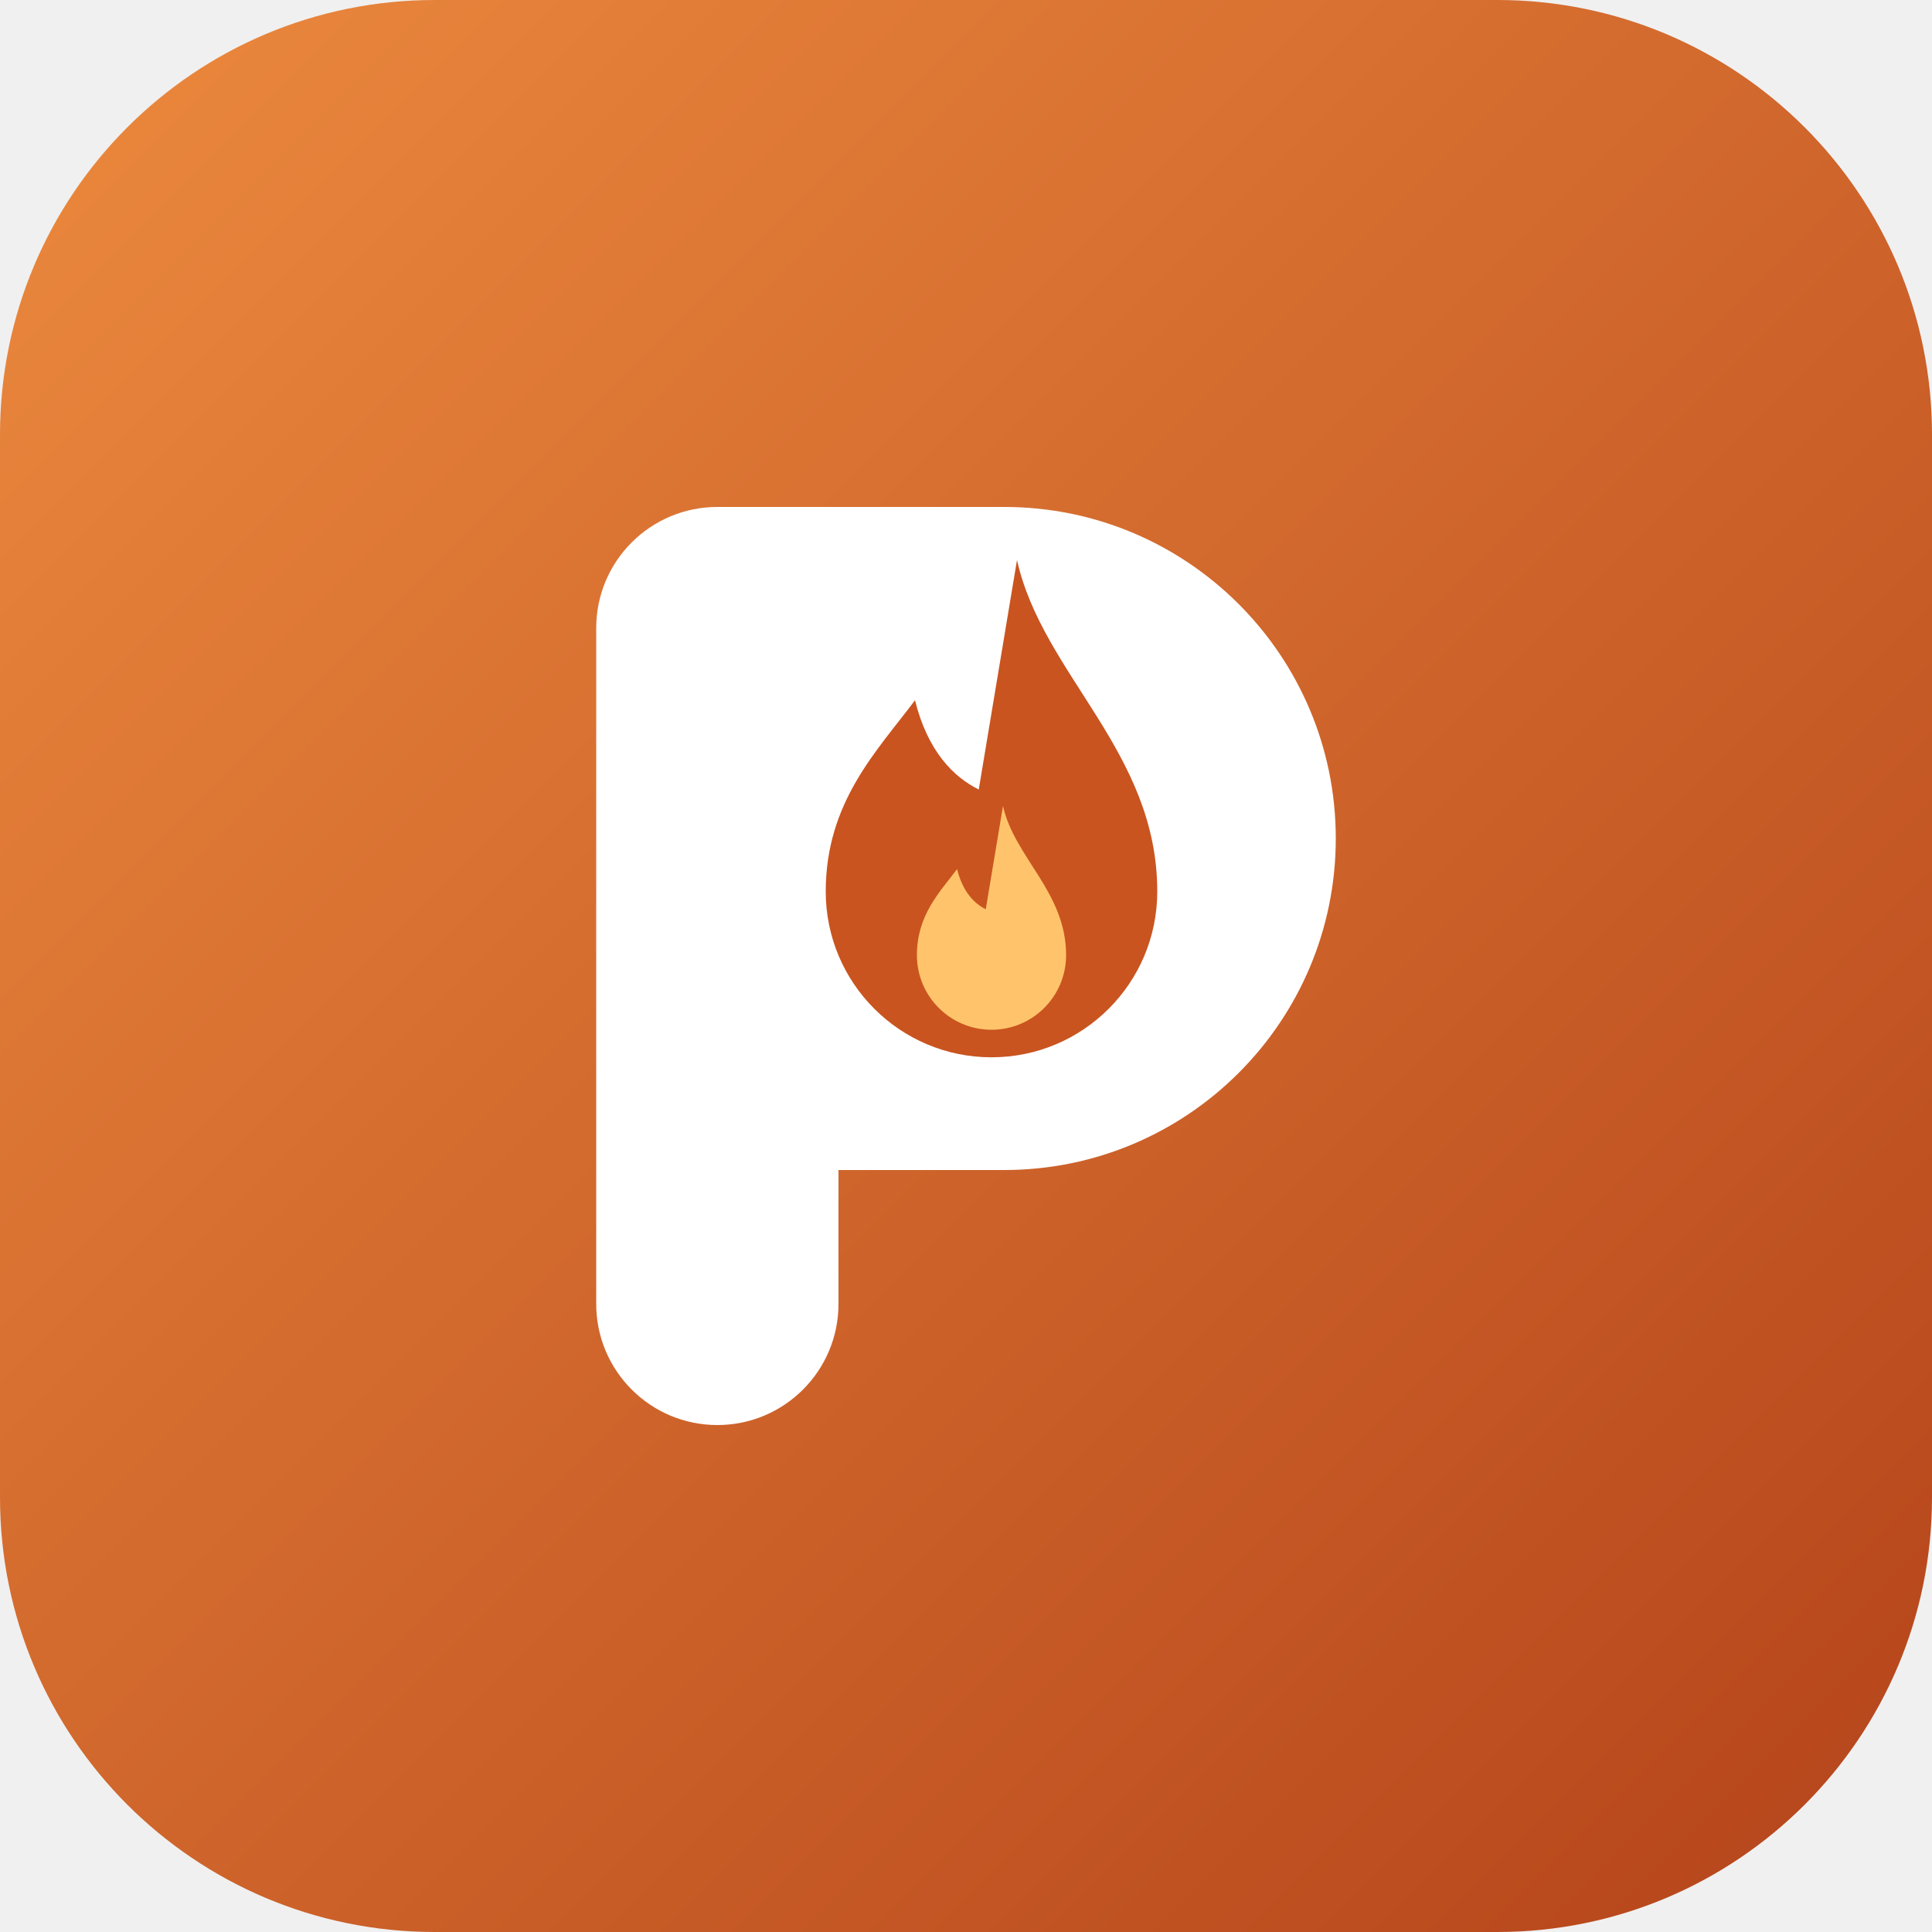
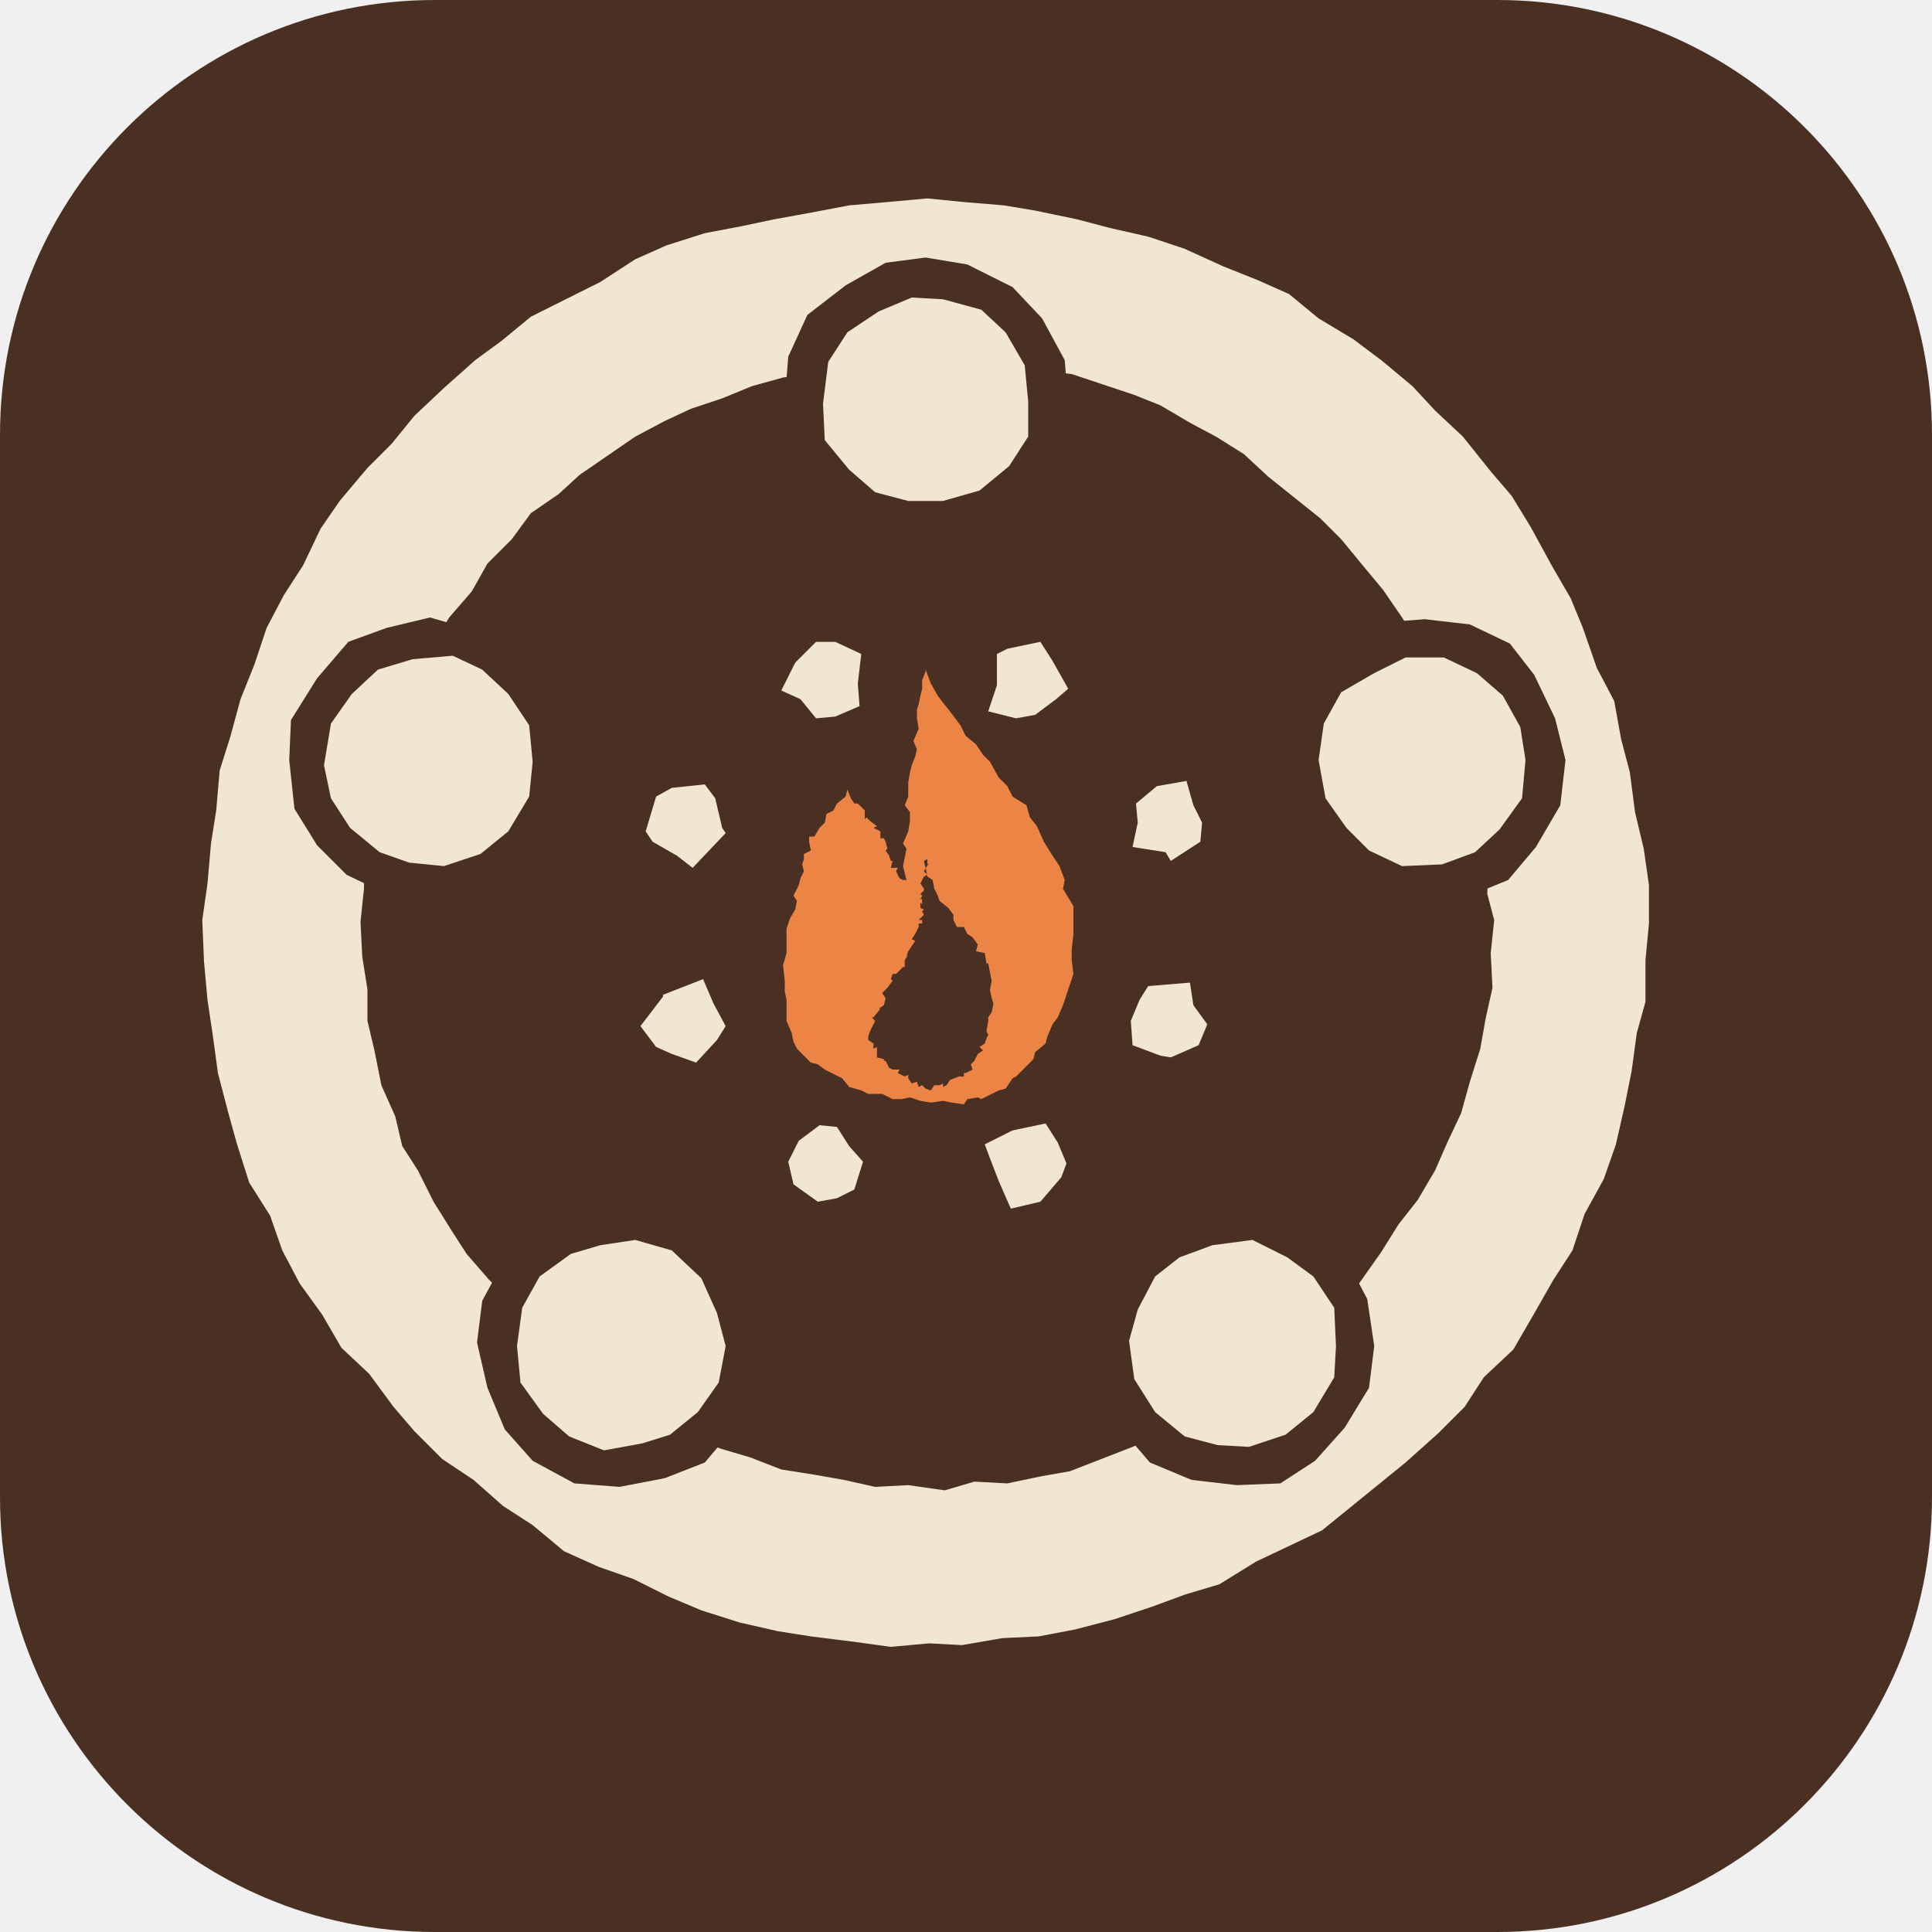
- <svg xmlns="http://www.w3.org/2000/svg" viewBox="0 0 100 100">
-   <defs>
-     <linearGradient id="g" x1="0" y1="0" x2="1" y2="1">
-       <stop offset="0" stop-color="#ec8a3e" />
-       <stop offset="1" stop-color="#b4431a" />
-     </linearGradient>
-   </defs>
-   <rect width="100" height="100" rx="22.5" fill="url(#g)" />
-   <g transform="translate(50 50) scale(.66) translate(-51 -50)">
-     <rect x="22" y="14" width="19" height="72" rx="9.5" fill="#ffffff" />
-     <path d="M31.5 14H54a26 26 0 0 1 0 52H31.5z" fill="#ffffff" />
-     <path d="M54 8C58 26 76 38 76 60A26 26 0 0 1 24 60C24 46 32 38 38 30C40 38 44 42 48 44C50 32 52 20 54 8Z" transform="translate(40 18.16) scale(.5) translate(-24 -8)" fill="#c9541f" />
-     <path d="M54 8C58 26 76 38 76 60A26 26 0 0 1 24 60C24 46 32 38 38 30C40 38 44 42 48 44C50 32 52 20 54 8Z" transform="translate(47.15 37.45) scale(.225) translate(-24 -8)" fill="#ffc46b" />
+ <svg xmlns="http://www.w3.org/2000/svg" viewBox="0 0 100 100" width="100" height="100">
+   <rect width="100" height="100" rx="22.5" fill="#4a3022" />
+   <g transform="translate(3.0 3.7) scale(0.9)">
+     <mask id="k9" maskUnits="userSpaceOnUse" x="-5" y="-5" width="110" height="110">
+       <rect x="-5" y="-5" width="110" height="110" fill="#fff" />
+       <path d="M82.6 48.8 L82.4 50.7 L82.5 52.7 L82.1 54.5 L81.8 56.2 L81.2 58.1 L80.7 59.9 L79.9 61.6 L79.2 63.2 L78.2 64.9 L77.1 66.3 L76.1 67.9 L74.9 69.6 L73.9 71.0 L72.4 72.4 L71.3 73.6 L69.7 74.8 L68.2 75.8 L66.6 77.0 L65.2 77.9 L63.4 78.4 L61.8 79.1 L60.0 79.8 L58.2 80.5 L56.5 80.8 L54.6 81.2 L52.7 81.1 L51.0 81.6 L48.9 81.3 L47.0 81.4 L45.2 81.0 L43.5 80.7 L41.6 80.4 L39.8 79.7 L38.1 79.2 L36.4 78.5 L34.8 77.6 L33.1 76.8 L31.8 75.7 L30.0 74.5 L28.8 73.4 L27.2 72.3 L26.1 70.7 L24.8 69.5 L23.5 68.0 L22.6 66.6 L21.6 65.0 L20.7 63.2 L19.8 61.8 L19.4 60.1 L18.6 58.3 L18.2 56.3 L17.8 54.6 L17.8 52.8 L17.5 50.9 L17.4 48.9 L17.6 47.0 L17.6 45.1 L18.0 43.3 L18.1 41.5 L18.8 39.9 L19.3 38.2 L20.1 36.3 L20.8 34.6 L21.6 32.9 L22.5 31.4 L23.8 29.9 L24.7 28.3 L26.1 26.9 L27.2 25.4 L28.8 24.3 L30.0 23.2 L31.6 22.1 L33.2 21.0 L34.9 20.1 L36.4 19.4 L38.2 18.8 L39.9 18.1 L41.7 17.6 L43.6 17.3 L45.4 16.7 L47.2 16.6 L48.9 16.6 L50.8 16.6 L52.8 16.5 L54.7 16.8 L56.6 17.2 L58.3 17.4 L60.1 18.0 L61.9 18.6 L63.4 19.2 L65.1 20.2 L66.6 21.0 L68.2 22.0 L69.6 23.3 L71.1 24.5 L72.6 25.7 L73.8 26.9 L75.2 28.6 L76.2 29.8 L77.3 31.4 L78.3 33.0 L79.0 34.4 L79.9 36.2 L80.6 37.9 L81.3 39.7 L81.6 41.7 L82.0 43.4 L82.3 45.2 L82.2 47.3 Z M58.1 19.1 L57.6 21.4 L56.6 24.0 L54.7 25.4 L52.6 26.6 L49.8 27.3 L47.5 26.9 L45.1 25.7 L43.3 23.9 L42.1 21.7 L41.8 18.9 L42.0 16.4 L43.1 14.0 L45.3 12.3 L47.6 11.0 L49.9 10.7 L52.3 11.1 L54.9 12.4 L56.6 14.2 L57.9 16.6 Z M86.7 39.6 L86.4 42.2 L85.0 44.6 L83.4 46.5 L81.2 47.4 L78.4 47.9 L75.9 47.6 L73.8 46.2 L71.9 44.7 L70.8 42.2 L70.1 39.7 L70.7 37.3 L71.8 34.8 L73.9 32.9 L76.0 31.7 L78.6 31.5 L81.2 31.8 L83.5 32.9 L84.9 34.7 L86.1 37.2 Z M75.7 73.3 L75.4 75.7 L74.0 78.0 L72.3 79.9 L70.3 81.2 L67.8 81.3 L65.2 81.0 L62.8 80.0 L61.0 77.9 L59.7 75.6 L59.4 73.3 L59.9 70.6 L60.8 68.6 L62.7 66.5 L65.2 65.3 L67.7 65.1 L70.1 65.5 L72.3 66.6 L74.2 68.5 L75.3 70.6 Z M40.6 73.1 L40.1 75.9 L38.9 78.0 L37.2 80.0 L34.9 80.9 L32.3 81.4 L29.7 81.2 L27.3 79.9 L25.7 78.1 L24.7 75.7 L24.1 73.1 L24.4 70.7 L25.7 68.3 L27.6 66.6 L29.7 65.4 L32.4 65.2 L35.1 65.3 L37.1 66.5 L38.8 68.5 L40.1 70.7 Z M29.5 39.6 L29.3 42.3 L28.2 44.5 L26.4 46.3 L24.0 47.4 L21.4 48.1 L18.9 47.3 L16.6 46.2 L14.9 44.5 L13.6 42.4 L13.3 39.6 L13.4 37.3 L14.9 34.9 L16.7 32.8 L18.9 32.0 L21.4 31.4 L23.8 32.1 L26.3 32.9 L28.2 35.0 L29.3 37.2 Z" fill="#000" />
+     </mask>
+     <path d="M91.5 49.0 L91.3 51.1 L91.3 53.5 L90.8 55.3 L90.5 57.5 L90.1 59.5 L89.6 61.7 L88.9 63.7 L87.8 65.7 L87.1 67.8 L86.0 69.5 L84.8 71.6 L83.7 73.5 L82.0 75.1 L80.9 76.8 L79.4 78.3 L77.5 80.0 L75.9 81.3 L74.3 82.6 L72.7 83.9 L70.8 84.8 L68.9 85.7 L66.8 87.0 L64.8 87.6 L62.9 88.3 L60.8 89.0 L58.5 89.6 L56.4 90.0 L54.3 90.1 L52.0 90.5 L50.1 90.4 L47.9 90.6 L45.7 90.3 L43.3 90.0 L41.4 89.7 L39.2 89.2 L37.0 88.5 L35.1 87.7 L33.1 86.7 L31.1 86.0 L29.1 85.1 L27.3 83.6 L25.6 82.5 L23.9 81.0 L22.1 79.8 L20.5 78.2 L19.3 76.8 L17.9 74.9 L16.3 73.4 L15.2 71.5 L13.9 69.7 L12.9 67.8 L12.2 65.8 L11.0 63.9 L10.3 61.7 L9.8 59.9 L9.2 57.6 L8.9 55.4 L8.6 53.4 L8.4 51.2 L8.3 48.8 L8.6 46.7 L8.8 44.4 L9.1 42.5 L9.3 40.2 L9.9 38.3 L10.5 36.1 L11.3 34.1 L12.0 32.0 L13.0 30.1 L14.1 28.4 L15.1 26.3 L16.2 24.7 L17.8 22.8 L19.2 21.4 L20.5 19.8 L22.2 18.2 L24.0 16.6 L25.5 15.5 L27.2 14.1 L29.2 13.1 L31.2 12.1 L33.2 10.8 L35.0 10.0 L37.2 9.3 L39.3 8.9 L41.2 8.5 L43.4 8.1 L45.5 7.7 L47.8 7.5 L50.0 7.3 L52.0 7.5 L54.4 7.7 L56.2 8.0 L58.6 8.5 L60.5 9.0 L62.7 9.5 L64.8 10.2 L67.0 11.2 L69.0 12.0 L70.8 12.8 L72.5 14.2 L74.5 15.4 L76.1 16.6 L77.9 18.1 L79.2 19.5 L80.8 21.0 L82.4 23.0 L83.6 24.4 L84.7 26.2 L85.9 28.4 L87.0 30.3 L87.7 32.0 L88.5 34.3 L89.5 36.2 L89.9 38.4 L90.4 40.3 L90.7 42.6 L91.2 44.7 L91.5 46.8 Z" fill="#f1e6d2" mask="url(#k9)" />
+     <path d="M55.8 19.0 L55.8 21.0 L54.7 22.7 L53.0 24.1 L50.9 24.7 L48.9 24.7 L47.0 24.2 L45.5 22.9 L44.1 21.2 L44.0 19.1 L44.3 16.7 L45.4 15.0 L47.2 13.8 L49.1 13.0 L50.9 13.1 L53.1 13.7 L54.5 15.0 L55.6 16.9 Z" fill="#f1e6d2" />
+     <path d="M84.4 39.6 L84.2 41.8 L82.9 43.6 L81.5 44.9 L79.6 45.6 L77.3 45.7 L75.4 44.8 L74.1 43.5 L72.9 41.8 L72.5 39.6 L72.8 37.5 L73.8 35.7 L75.7 34.6 L77.5 33.7 L79.7 33.7 L81.6 34.6 L83.1 35.9 L84.1 37.7 Z" fill="#f1e6d2" />
+     <path d="M73.5 73.3 L73.4 75.1 L72.2 77.1 L70.6 78.4 L68.5 79.1 L66.7 79.0 L64.8 78.5 L63.1 77.1 L61.9 75.2 L61.6 73.0 L62.1 71.2 L63.1 69.3 L64.5 68.2 L66.4 67.5 L68.7 67.2 L70.7 68.2 L72.2 69.3 L73.4 71.1 Z" fill="#f1e6d2" />
+     <path d="M38.4 73.3 L38.0 75.4 L36.8 77.1 L35.2 78.4 L33.6 78.9 L31.4 79.3 L29.4 78.5 L27.9 77.2 L26.6 75.4 L26.4 73.3 L26.7 71.1 L27.7 69.3 L29.5 68.0 L31.2 67.5 L33.2 67.2 L35.3 67.8 L37.0 69.4 L37.9 71.4 Z" fill="#f1e6d2" />
+     <path d="M27.3 39.7 L27.1 41.7 L25.9 43.7 L24.3 45.0 L22.2 45.7 L20.2 45.5 L18.5 44.9 L16.8 43.5 L15.7 41.8 L15.3 39.9 L15.7 37.5 L16.9 35.8 L18.4 34.4 L20.4 33.8 L22.7 33.6 L24.4 34.4 L25.9 35.8 L27.1 37.6 Z" fill="#f1e6d2" />
+     <mask id="k10" maskUnits="userSpaceOnUse" x="-5" y="-5" width="110" height="110">
+       <rect x="-5" y="-5" width="110" height="110" fill="#fff" />
+       <path d="M49.8 45.4 L49.9 45.8 L50.0 46.3 L50.3 46.5 L50.4 47.0 L50.6 47.4 L50.7 47.7 L51.2 48.1 L51.5 48.5 L51.5 48.8 L51.7 49.2 L52.1 49.2 L52.3 49.6 L52.6 49.8 L52.9 50.2 L52.8 50.6 L53.3 50.7 L53.4 51.3 L53.5 51.3 L53.6 51.8 L53.7 52.3 L53.6 52.8 L53.7 53.3 L53.8 53.6 L53.7 54.1 L53.5 54.4 L53.5 54.6 L53.4 55.2 L53.5 55.4 L53.4 55.6 L53.3 55.9 L53.0 56.1 L53.2 56.3 L52.9 56.5 L52.7 56.9 L52.5 57.1 L52.6 57.4 L52.2 57.6 L52.1 57.6 L52.1 57.8 L51.8 57.8 L51.3 58.0 L51.1 58.3 L50.9 58.4 L50.9 58.2 L50.7 58.3 L50.4 58.3 L50.2 58.6 L49.9 58.5 L49.7 58.3 L49.5 58.4 L49.4 58.1 L49.1 58.2 L48.9 57.9 L48.9 57.8 L48.9 57.7 L48.7 57.8 L48.3 57.6 L48.4 57.4 L48.0 57.4 L47.8 57.3 L47.6 56.9 L47.5 56.9 L47.5 56.8 L47.1 56.7 L47.1 56.4 L47.1 56.1 L46.9 56.2 L46.9 55.9 L46.6 55.7 L46.6 55.5 L46.7 55.2 L46.8 55.0 L47.0 54.6 L46.8 54.4 L46.9 54.4 L47.3 53.9 L47.2 53.9 L47.5 53.7 L47.6 53.3 L47.4 53.0 L47.7 52.7 L47.7 52.7 L48.0 52.3 L47.9 52.2 L48.0 51.9 L48.2 51.9 L48.6 51.5 L48.7 51.5 L48.7 51.1 L48.9 50.8 L48.8 50.9 L48.9 50.6 L49.3 50.0 L49.1 49.9 L49.3 49.6 L49.5 49.2 L49.5 49.0 L49.7 49.0 L49.7 48.8 L49.5 48.8 L49.8 48.5 L49.7 48.3 L49.8 48.2 L49.6 48.1 L49.6 47.8 L49.7 47.9 L49.7 47.6 L49.6 47.6 L49.7 47.4 L49.6 47.3 L49.8 47.1 L49.8 47.0 L49.6 46.7 L49.7 46.5 L49.8 46.3 L50.0 46.2 L49.8 46.0 L50.1 45.5 L50.0 45.6 L50.0 45.3 Z" fill="#000" />
+     </mask>
+     <path d="M49.9 34.4 L50.2 35.2 L50.6 35.9 L50.9 36.3 L51.3 36.8 L51.9 37.6 L52.2 38.2 L52.8 38.7 L53.2 39.3 L53.6 39.7 L54.1 40.6 L54.6 41.1 L54.9 41.7 L55.7 42.2 L55.9 42.9 L56.3 43.4 L56.7 44.3 L57.2 45.1 L57.6 45.7 L57.9 46.5 L57.8 47.0 L58.4 48.0 L58.4 48.8 L58.4 49.6 L58.3 50.5 L58.3 51.1 L58.4 51.9 L58.2 52.5 L58.0 53.1 L57.8 53.7 L57.5 54.4 L57.2 54.8 L56.9 55.5 L56.8 55.9 L56.2 56.4 L56.1 56.8 L55.7 57.2 L55.1 57.8 L54.9 57.9 L54.5 58.5 L54.1 58.6 L53.7 58.8 L53.1 59.1 L52.9 59.0 L52.3 59.1 L52.1 59.4 L51.4 59.3 L50.9 59.2 L50.2 59.3 L49.6 59.2 L49.0 59.0 L48.5 59.1 L48.0 59.1 L47.4 58.8 L46.6 58.8 L46.2 58.6 L45.5 58.4 L45.1 57.9 L44.5 57.6 L44.1 57.4 L43.7 57.1 L43.3 57.0 L43.0 56.7 L42.5 56.2 L42.3 55.8 L42.2 55.3 L41.9 54.6 L41.9 54.3 L41.9 53.4 L41.8 52.9 L41.8 52.3 L41.7 51.4 L41.9 50.7 L41.9 50.2 L41.9 49.3 L42.1 48.7 L42.4 48.2 L42.5 47.7 L42.3 47.4 L42.6 46.8 L42.7 46.4 L42.9 46.0 L42.8 45.6 L42.9 45.3 L42.9 45.0 L43.3 44.8 L43.2 44.3 L43.2 44.0 L43.5 44.0 L43.8 43.5 L43.9 43.4 L44.1 43.2 L44.2 42.7 L44.6 42.5 L44.8 42.1 L45.3 41.7 L45.4 41.3 L45.6 41.8 L45.8 42.1 L46.0 42.1 L46.4 42.5 L46.4 43.0 L46.5 42.9 L46.7 43.1 L47.1 43.4 L46.9 43.5 L47.3 43.7 L47.3 44.1 L47.5 44.1 L47.6 44.3 L47.7 44.7 L47.6 44.8 L47.8 45.1 L47.9 45.4 L48.0 45.4 L47.9 45.8 L48.3 45.8 L48.2 46.0 L48.4 46.4 L48.6 46.5 L48.8 46.5 L48.7 46.1 L48.6 45.7 L48.7 45.2 L48.8 44.7 L48.6 44.4 L48.9 43.7 L49.0 43.1 L49.0 42.6 L48.7 42.2 L48.9 41.7 L48.9 40.9 L49.0 40.3 L49.1 39.9 L49.3 39.4 L49.4 39.0 L49.2 38.5 L49.5 37.8 L49.4 37.2 L49.4 36.7 L49.5 36.4 L49.6 35.9 L49.7 35.5 L49.7 35.0 L49.9 34.5 Z" fill="#ec8445" mask="url(#k10)" />
+     <path d="M66.1 54.8 L65.6 56.0 L64.0 56.7 L63.4 56.6 L61.8 56.0 L61.7 54.6 L62.2 53.4 L62.7 52.6 L65.1 52.4 L65.3 53.7 Z M58.0 62.8 L57.7 63.6 L56.5 65.0 L54.8 65.4 L54.1 63.8 L53.6 62.5 L53.3 61.7 L54.9 60.9 L56.8 60.5 L57.5 61.6 Z M46.3 62.7 L45.8 64.3 L44.8 64.8 L43.7 65.0 L42.3 64.0 L42.0 62.7 L42.6 61.5 L43.8 60.6 L44.8 60.7 L45.5 61.8 Z M38.4 54.9 L37.9 55.7 L36.7 57.0 L35.3 56.5 L34.4 56.1 L33.5 54.9 L34.8 53.2 L34.8 53.1 L37.1 52.2 L37.7 53.6 Z M38.2 43.5 L38.4 43.8 L36.5 45.8 L35.6 45.1 L34.2 44.3 L33.8 43.7 L34.4 41.7 L35.3 41.2 L37.2 41.0 L37.8 41.8 Z M46.0 35.2 L46.1 36.5 L44.7 37.1 L43.6 37.2 L42.7 36.1 L41.6 35.6 L42.4 34.0 L43.6 32.8 L44.7 32.8 L46.2 33.5 Z M58.1 35.5 L57.4 36.1 L56.2 37.0 L55.1 37.2 L53.5 36.8 L54.0 35.3 L54.0 33.5 L54.6 33.2 L56.5 32.8 L57.2 33.9 Z M65.8 43.2 L65.7 44.3 L64.0 45.4 L63.7 44.9 L61.8 44.6 L62.1 43.2 L62.0 42.1 L63.2 41.1 L64.9 40.8 L65.3 42.2 Z" fill="#f1e6d2" />
  </g>
</svg>
